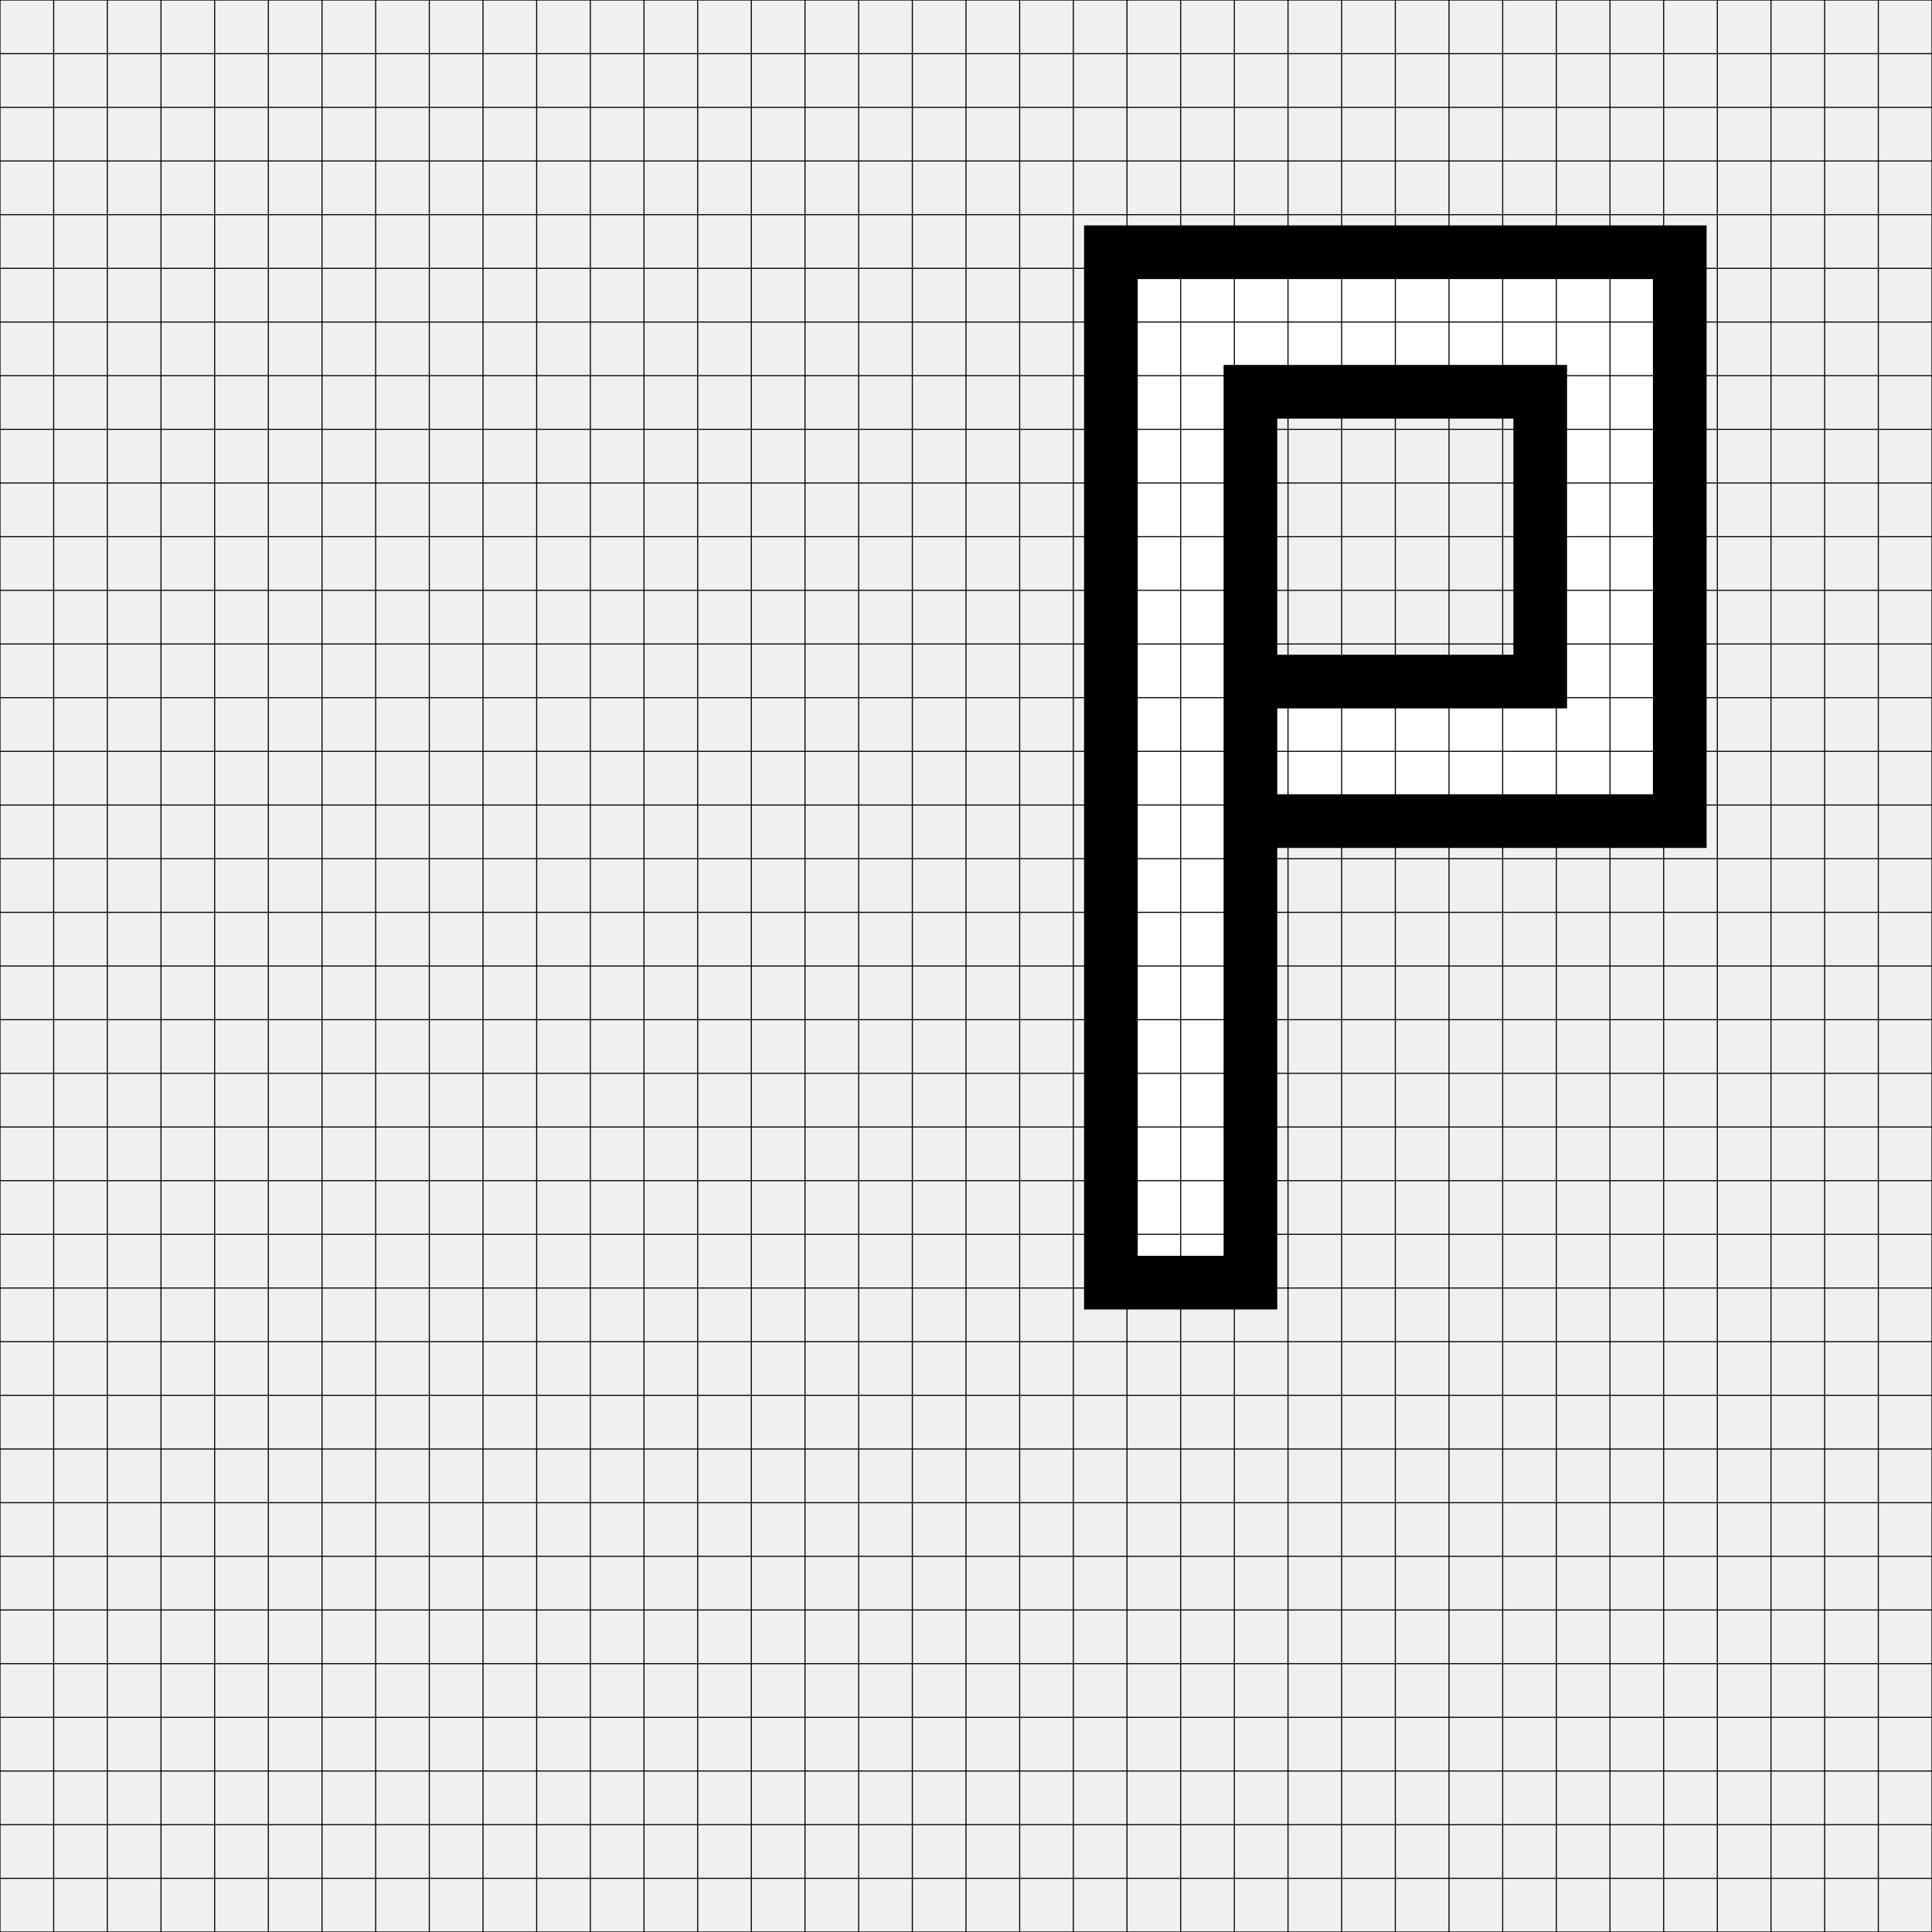
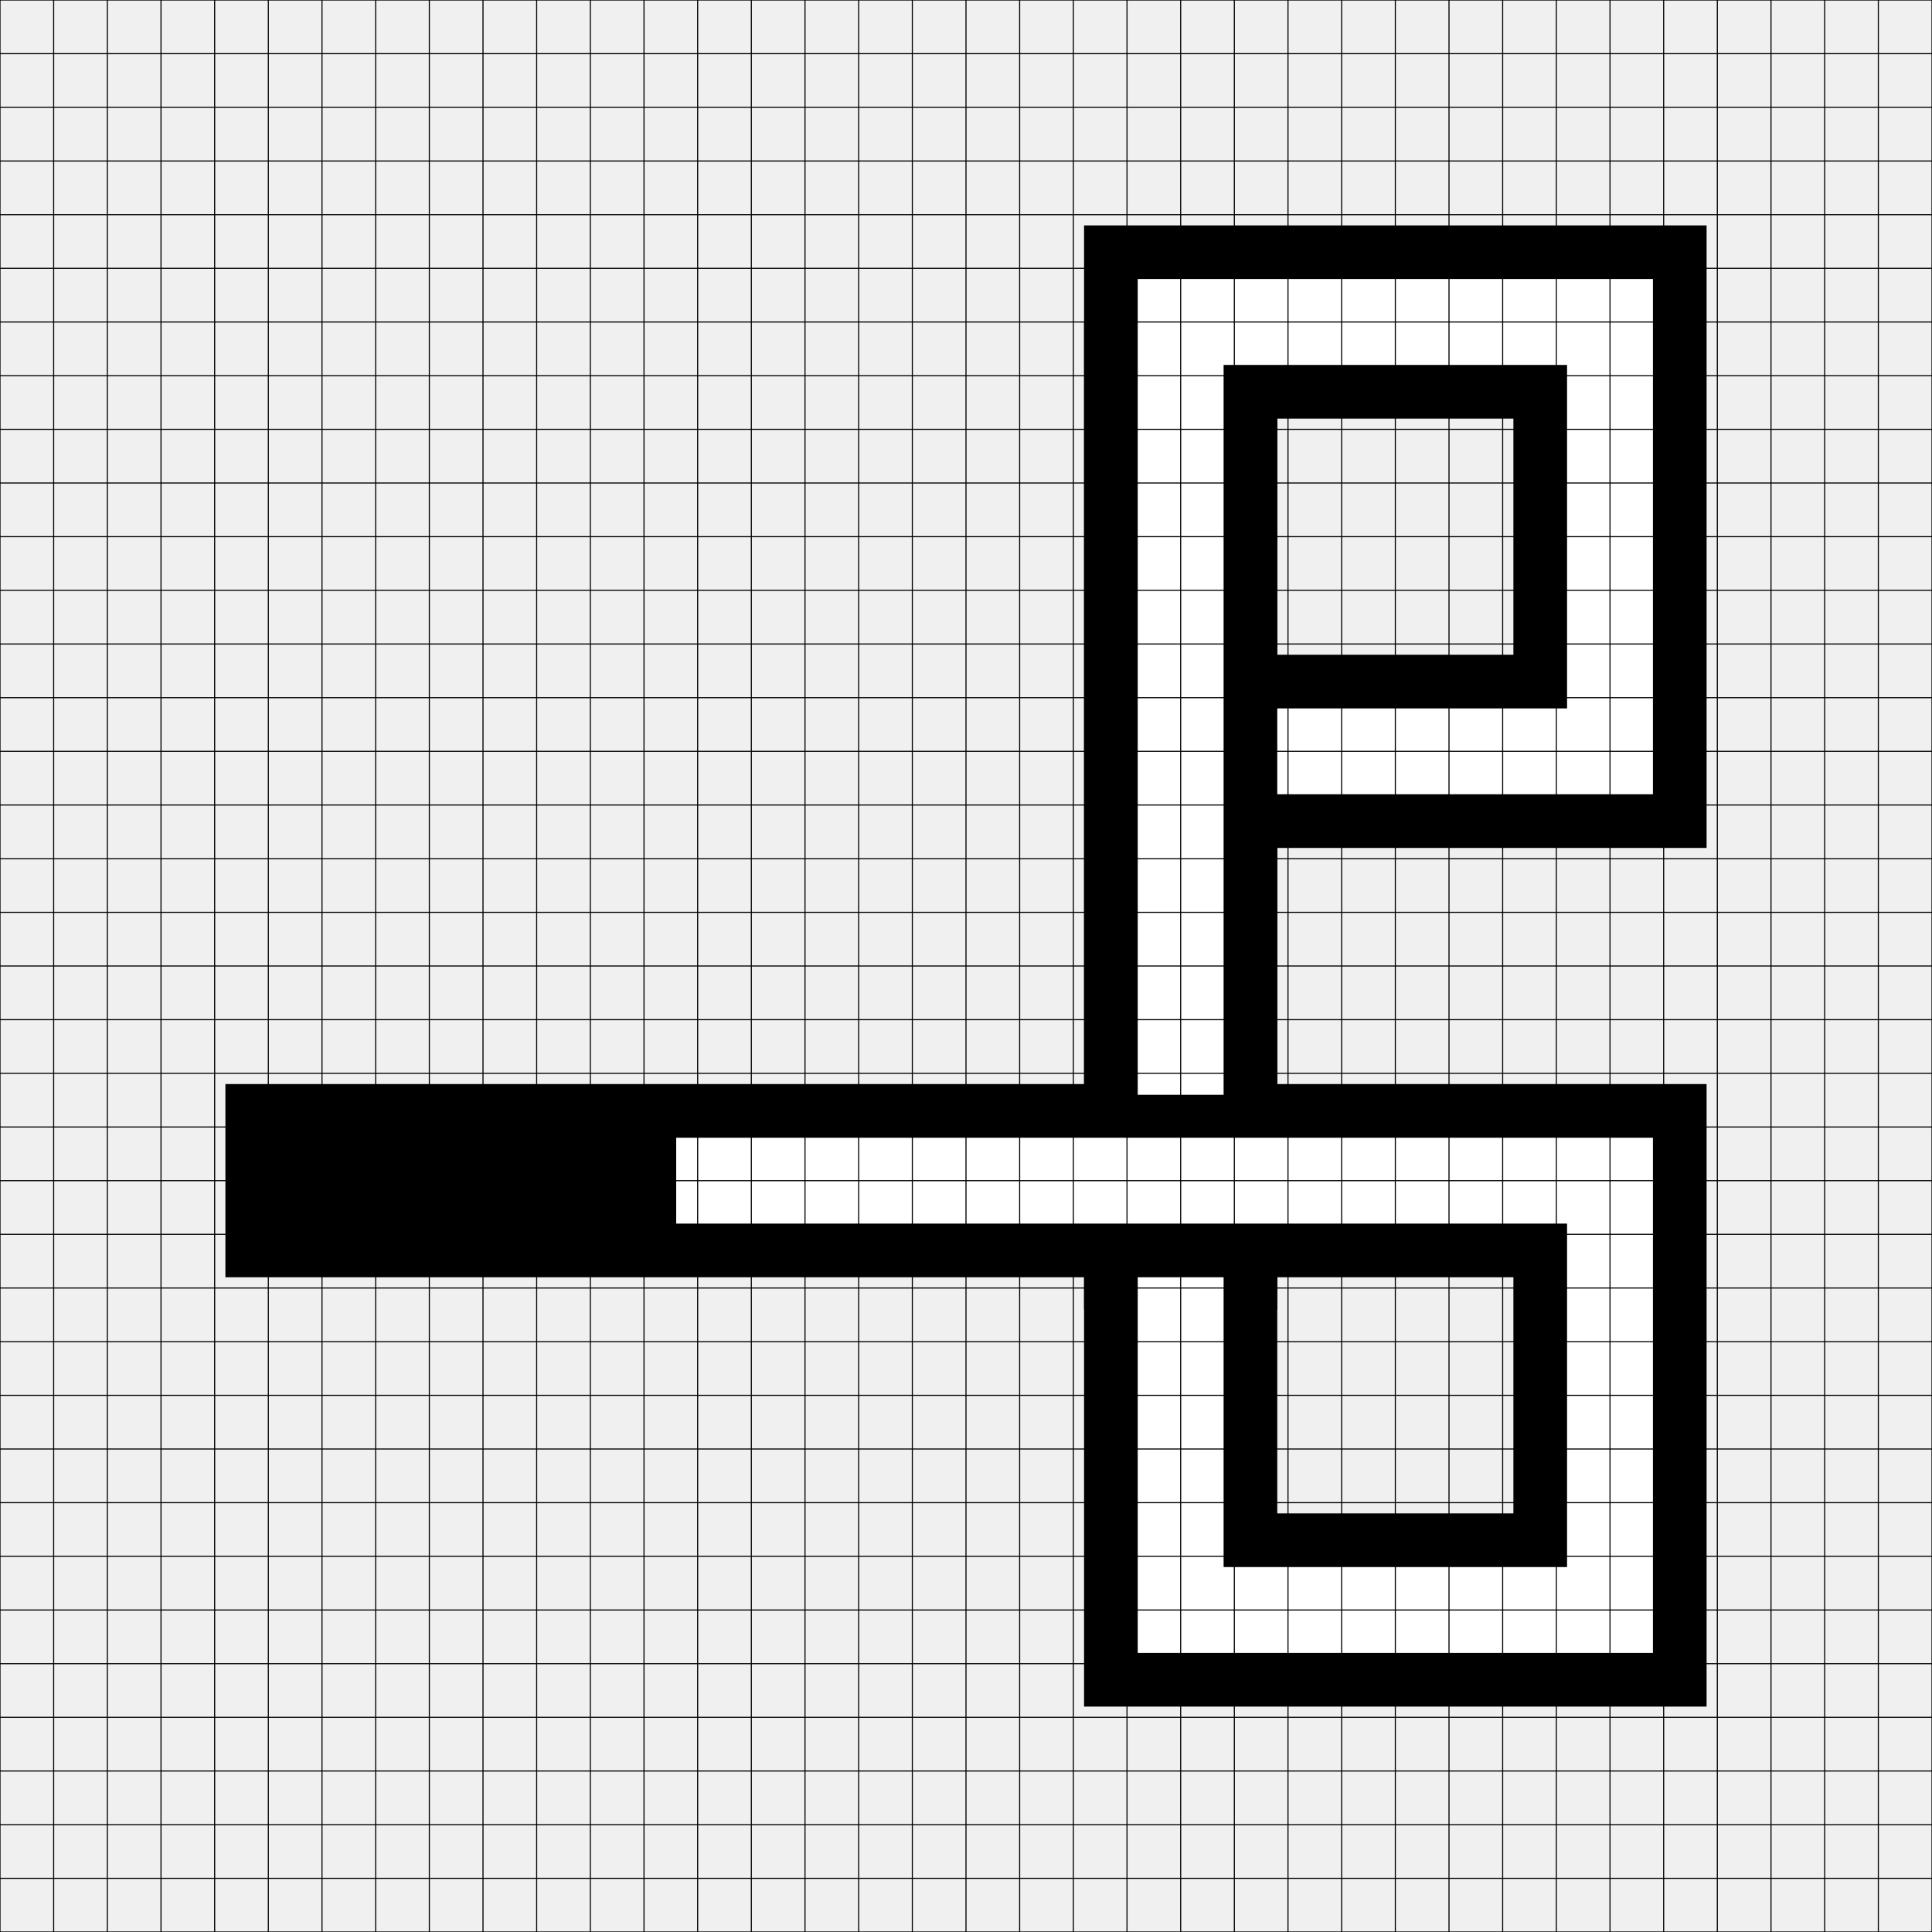
<svg xmlns="http://www.w3.org/2000/svg" width="400" height="400" viewBox="-90 -90 180 180">
  <g stroke-linecap="square">
    <polyline stroke-linecap="square" points="                  20,-20 60,-20                  60,-20 60,-60                  20,-60 20,23                 " fill="none" stroke="black" stroke-width="18" />
-     <polyline stroke-linecap="square" points="                  33,-20 60,-20                  60,-20 60,-60                  20,-60 20,23                 " fill="none" stroke="white" stroke-width="8" />
+     <polyline stroke-linecap="square" points="                  -60,20 60,20                  60,60 20,60                  20,-60 20,20                 " fill="none" stroke="black" stroke-width="18" />
+     <polyline stroke-linecap="square" points="                  33,-20 60,-20                  60,-20 60,-60                  20,-60 20,8                 " fill="none" stroke="white" stroke-width="8" />
+     <polyline stroke-linecap="square" points="                  -23,20 60,20                  60,60 20,60                  20,33                " fill="none" stroke="white" stroke-width="8" />
  </g>
  <g style="stroke:#000;stroke-width:0.1;fill:transparent;">
    <line x1="0" y1="-105" x2="0" y2="105" />
    <line x1="5" y1="-105" x2="5" y2="105" />
    <line x1="10" y1="-105" x2="10" y2="105" />
    <line x1="15" y1="-105" x2="15" y2="105" />
    <line x1="20" y1="-105" x2="20" y2="105" />
    <line x1="25" y1="-105" x2="25" y2="105" />
    <line x1="30" y1="-105" x2="30" y2="105" />
    <line x1="35" y1="-105" x2="35" y2="105" />
    <line x1="40" y1="-105" x2="40" y2="105" />
    <line x1="45" y1="-105" x2="45" y2="105" />
    <line x1="50" y1="-105" x2="50" y2="105" />
    <line x1="55" y1="-105" x2="55" y2="105" />
    <line x1="60" y1="-105" x2="60" y2="105" />
    <line x1="65" y1="-105" x2="65" y2="105" />
    <line x1="70" y1="-105" x2="70" y2="105" />
    <line x1="75" y1="-105" x2="75" y2="105" />
    <line x1="80" y1="-105" x2="80" y2="105" />
    <line x1="85" y1="-105" x2="85" y2="105" />
    <line x1="90" y1="-105" x2="90" y2="105" />
    <line x1="95" y1="-105" x2="95" y2="105" />
    <line x1="100" y1="-105" x2="100" y2="105" />
    <line x1="-5" y1="-105" x2="-5" y2="105" />
    <line x1="-10" y1="-105" x2="-10" y2="105" />
    <line x1="-15" y1="-105" x2="-15" y2="105" />
    <line x1="-20" y1="-105" x2="-20" y2="105" />
    <line x1="-25" y1="-105" x2="-25" y2="105" />
    <line x1="-30" y1="-105" x2="-30" y2="105" />
    <line x1="-35" y1="-105" x2="-35" y2="105" />
    <line x1="-40" y1="-105" x2="-40" y2="105" />
    <line x1="-45" y1="-105" x2="-45" y2="105" />
    <line x1="-50" y1="-105" x2="-50" y2="105" />
    <line x1="-55" y1="-105" x2="-55" y2="105" />
    <line x1="-60" y1="-105" x2="-60" y2="105" />
    <line x1="-65" y1="-105" x2="-65" y2="105" />
    <line x1="-70" y1="-105" x2="-70" y2="105" />
    <line x1="-75" y1="-105" x2="-75" y2="105" />
    <line x1="-80" y1="-105" x2="-80" y2="105" />
    <line x1="-85" y1="-105" x2="-85" y2="105" />
    <line x1="-90" y1="-105" x2="-90" y2="105" />
    <line x1="-95" y1="-105" x2="-95" y2="105" />
    <line x1="-100" y1="-105" x2="-100" y2="105" />
    <line x1="-105" y1="0" x2="105" y2="0" />
    <line x1="-105" y1="5" x2="105" y2="5" />
    <line x1="-105" y1="10" x2="105" y2="10" />
    <line x1="-105" y1="15" x2="105" y2="15" />
    <line x1="-105" y1="20" x2="105" y2="20" />
    <line x1="-105" y1="25" x2="105" y2="25" />
    <line x1="-105" y1="30" x2="105" y2="30" />
    <line x1="-105" y1="35" x2="105" y2="35" />
    <line x1="-105" y1="40" x2="105" y2="40" />
    <line x1="-105" y1="45" x2="105" y2="45" />
    <line x1="-105" y1="50" x2="105" y2="50" />
    <line x1="-105" y1="55" x2="105" y2="55" />
    <line x1="-105" y1="60" x2="105" y2="60" />
    <line x1="-105" y1="65" x2="105" y2="65" />
    <line x1="-105" y1="70" x2="105" y2="70" />
    <line x1="-105" y1="75" x2="105" y2="75" />
    <line x1="-105" y1="80" x2="105" y2="80" />
    <line x1="-105" y1="85" x2="105" y2="85" />
    <line x1="-105" y1="90" x2="105" y2="90" />
    <line x1="-105" y1="95" x2="105" y2="95" />
    <line x1="-105" y1="100" x2="105" y2="100" />
    <line x1="-105" y1="-5" x2="105" y2="-5" />
    <line x1="-105" y1="-10" x2="105" y2="-10" />
    <line x1="-105" y1="-15" x2="105" y2="-15" />
    <line x1="-105" y1="-20" x2="105" y2="-20" />
    <line x1="-105" y1="-25" x2="105" y2="-25" />
    <line x1="-105" y1="-30" x2="105" y2="-30" />
    <line x1="-105" y1="-35" x2="105" y2="-35" />
    <line x1="-105" y1="-40" x2="105" y2="-40" />
    <line x1="-105" y1="-45" x2="105" y2="-45" />
    <line x1="-105" y1="-50" x2="105" y2="-50" />
    <line x1="-105" y1="-55" x2="105" y2="-55" />
    <line x1="-105" y1="-60" x2="105" y2="-60" />
    <line x1="-105" y1="-65" x2="105" y2="-65" />
    <line x1="-105" y1="-70" x2="105" y2="-70" />
    <line x1="-105" y1="-75" x2="105" y2="-75" />
    <line x1="-105" y1="-80" x2="105" y2="-80" />
    <line x1="-105" y1="-85" x2="105" y2="-85" />
    <line x1="-105" y1="-90" x2="105" y2="-90" />
    <line x1="-105" y1="-95" x2="105" y2="-95" />
    <line x1="-105" y1="-100" x2="105" y2="-100" />
  </g>
</svg>
